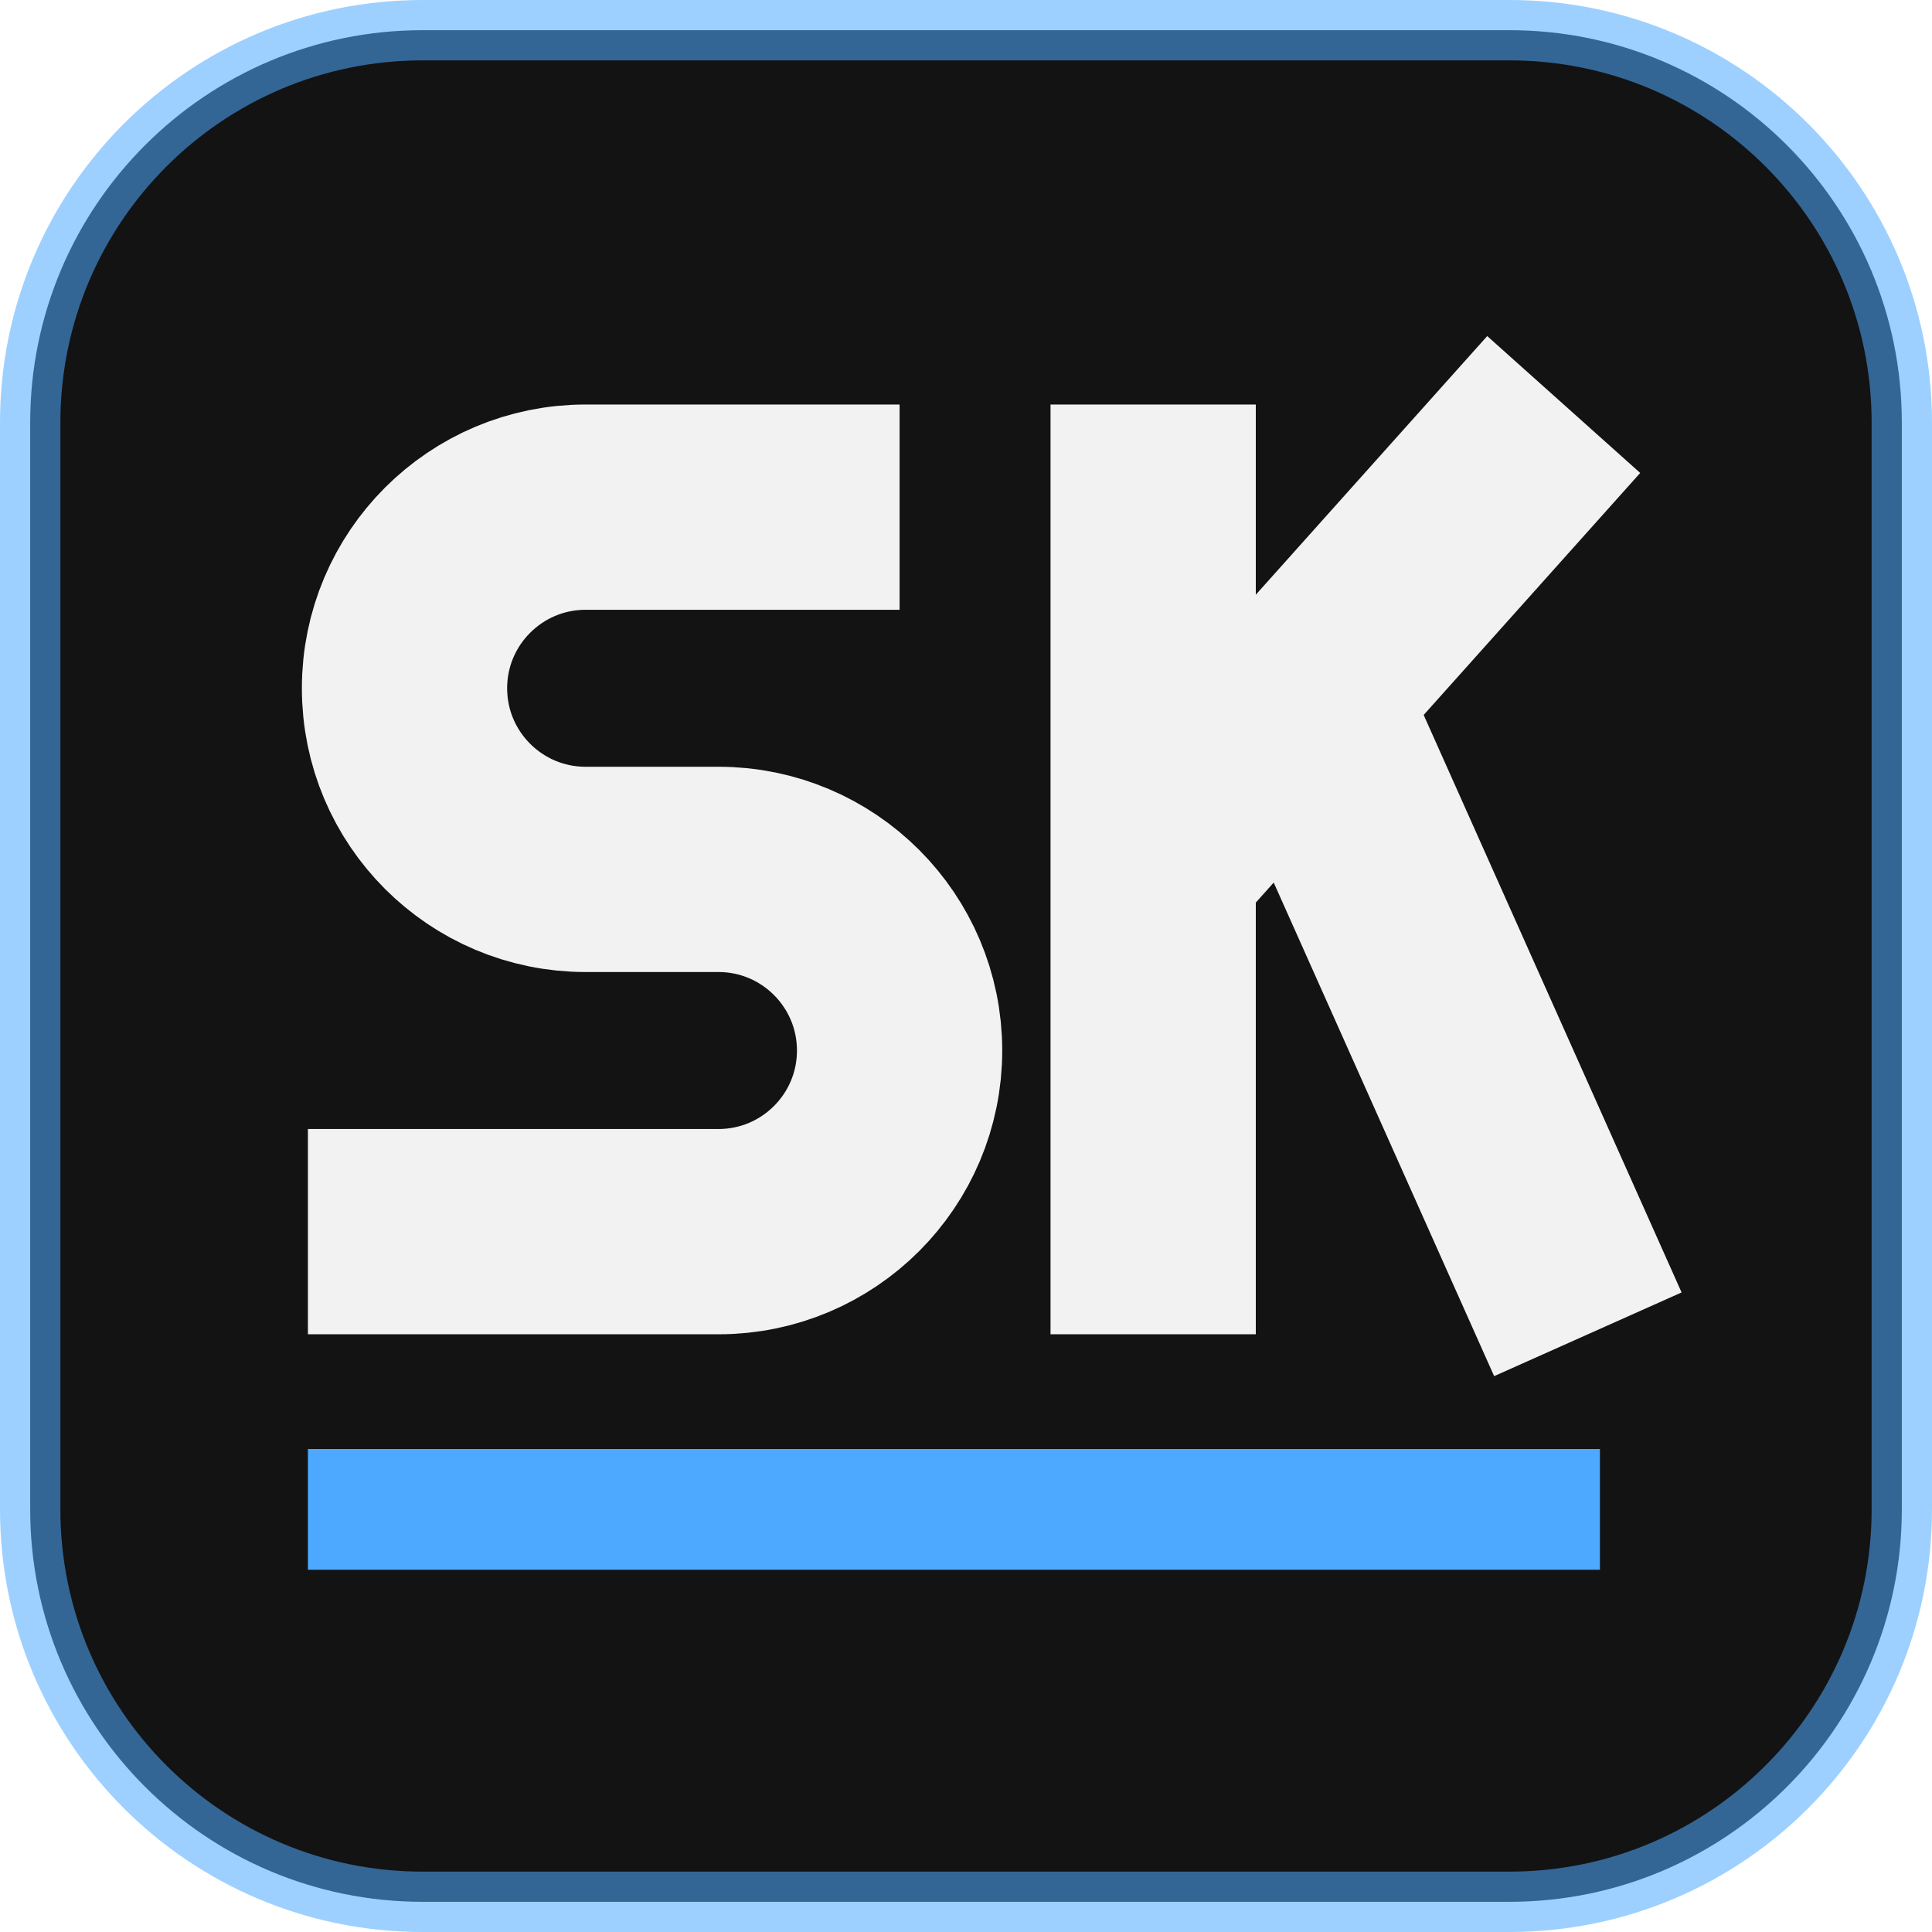
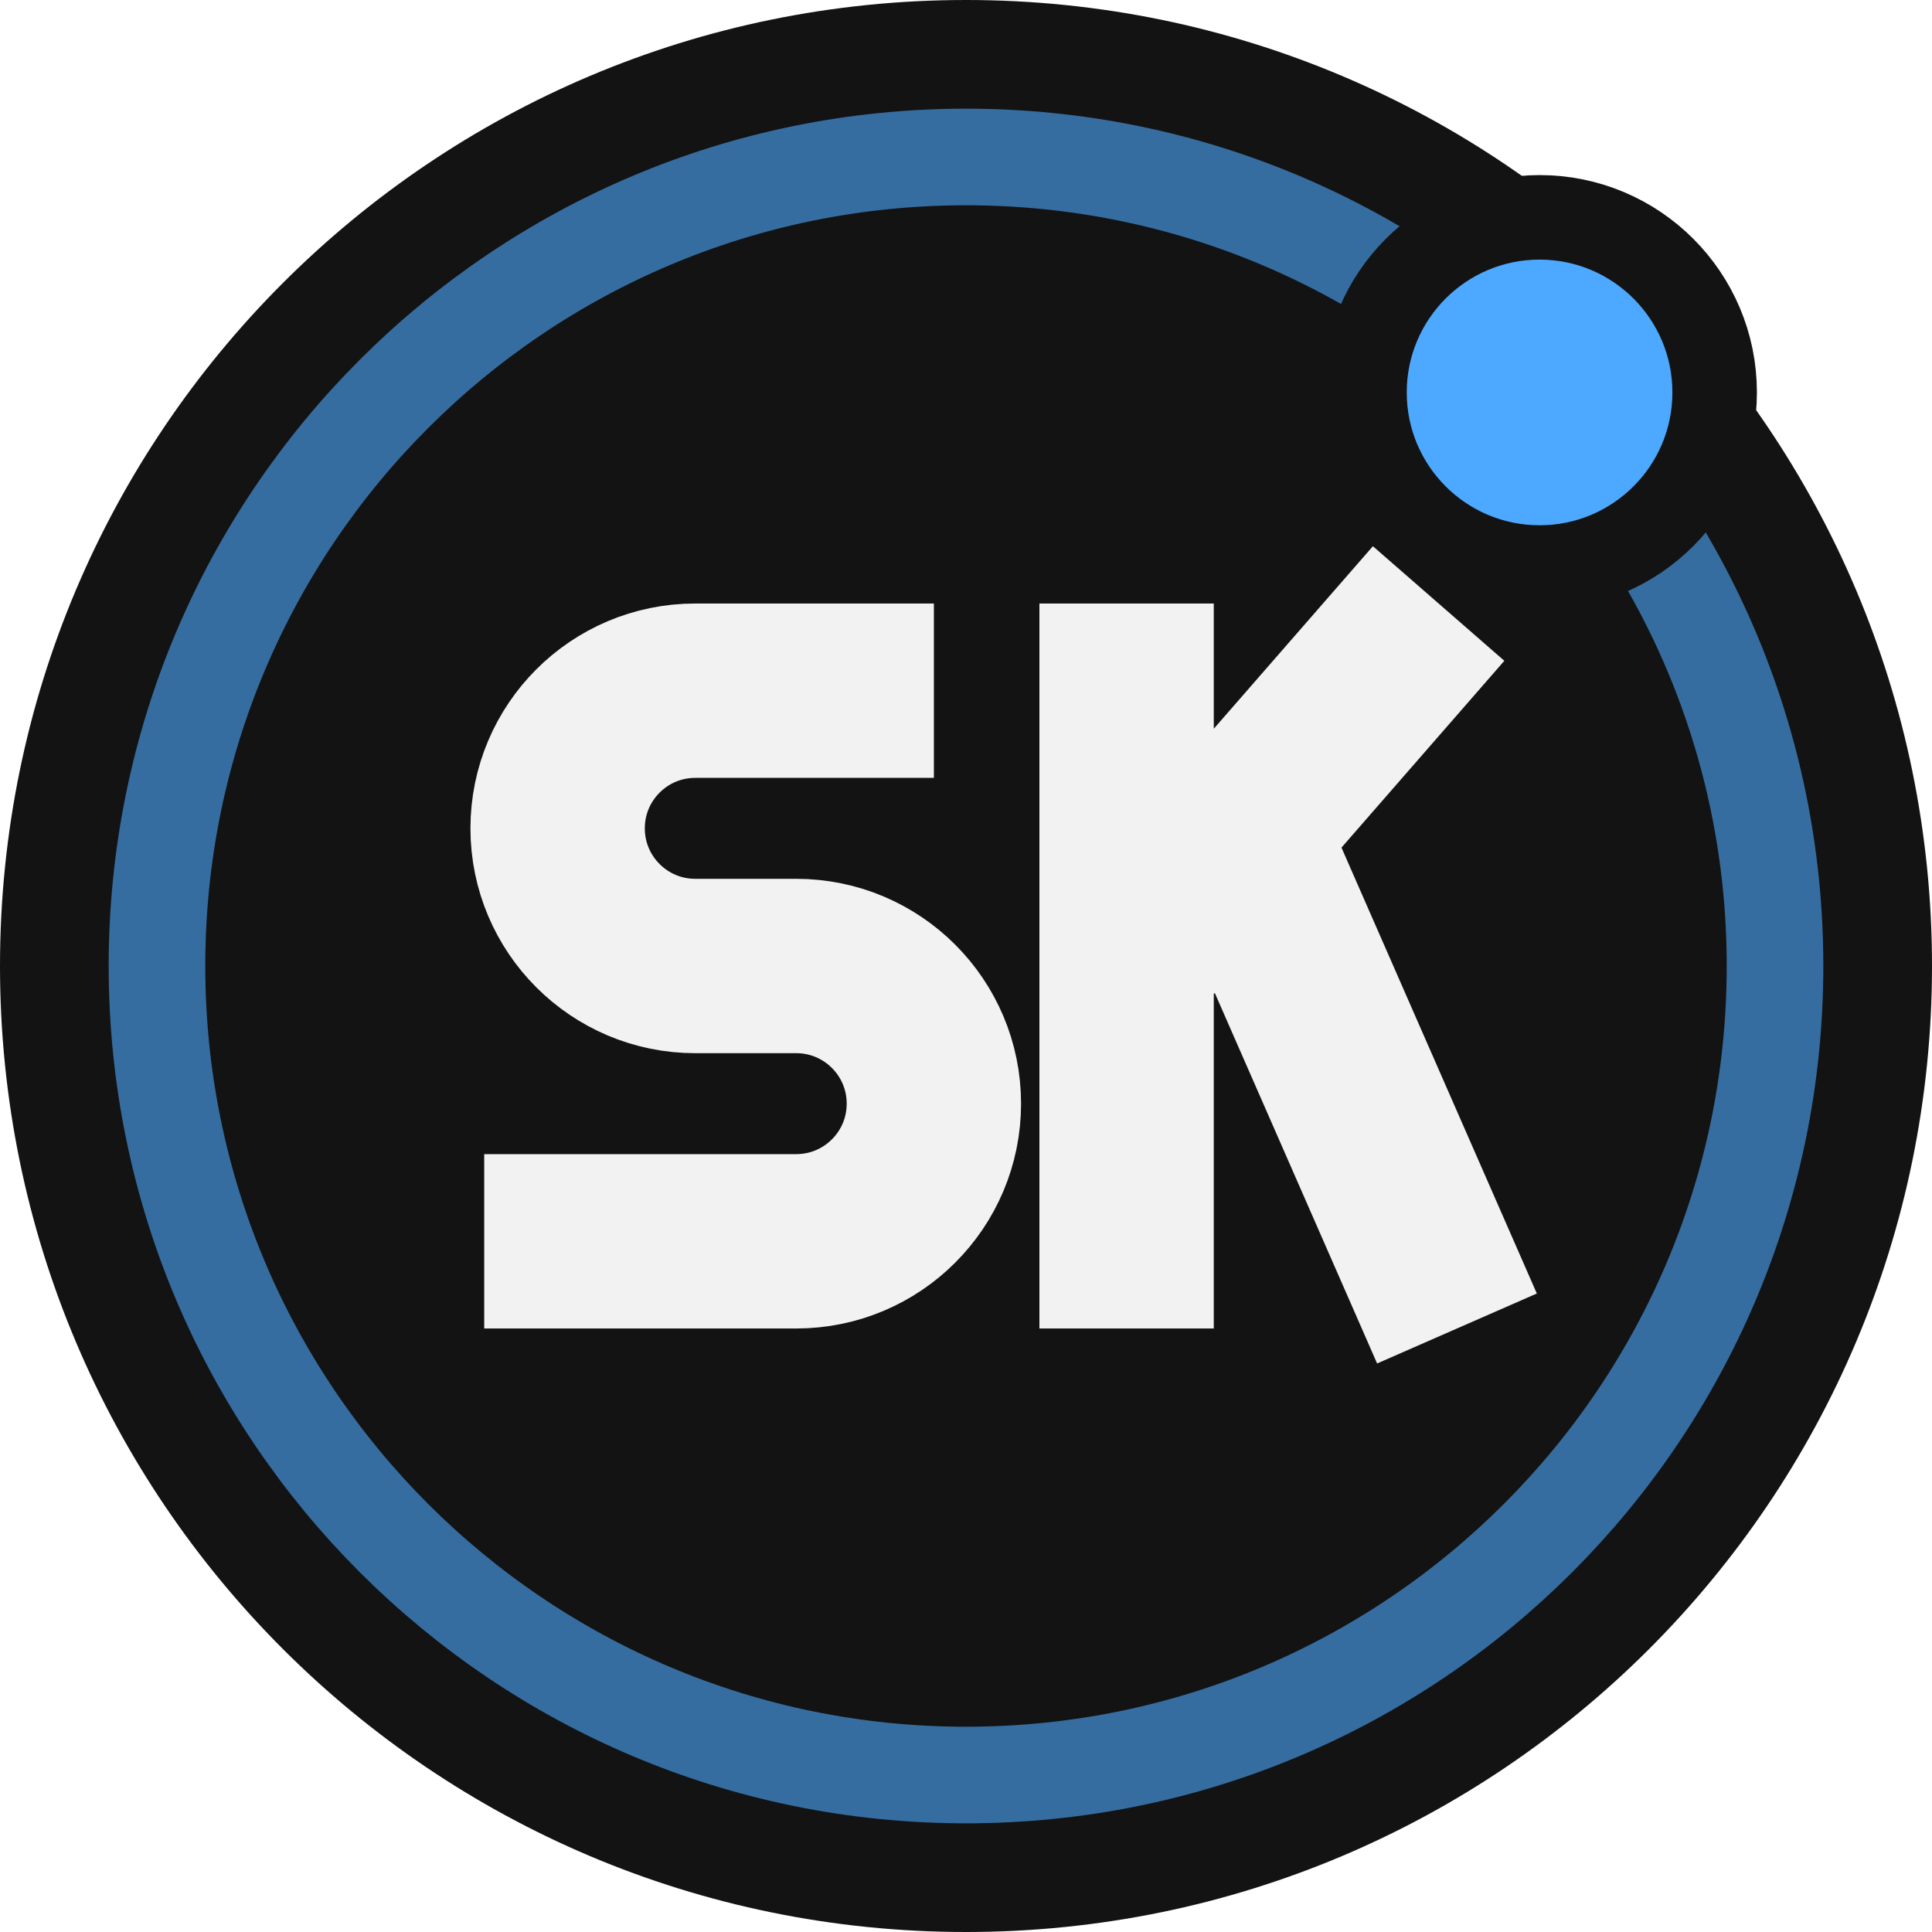
<svg xmlns="http://www.w3.org/2000/svg" viewBox="0 0 32 32">
-   <rect x="0.5" y="0.5" width="31" height="31" rx="6.5" fill="#131313" stroke="#4DA9FF" stroke-opacity="0.55" />
-   <g transform="translate(-0.5 -1.6)">
-     <g fill="none" stroke="#F2F2F2" stroke-width="3.4">
-       <path d="M15.4 10H10.2a3 3 0 0 0 0 6h2.2a3 3 0 0 1 0 6H5.6" />
-       <path d="M19.6 8.3v15.4M26.4 8.3l-6.8 7.6M22.2 13.4l4.6 10.3" />
-     </g>
-     <rect x="5.6" y="25.6" width="21.4" height="2" fill="#4DA9FF" />
+   <circle cx="16" cy="16" r="16" fill="#131313" />
+   <circle cx="16" cy="16" r="13.4" fill="none" stroke="#4DA9FF" stroke-opacity="0.6" stroke-width="1.6" />
+   <circle cx="25.5" cy="6.5" r="2.9" fill="#4DA9FF" stroke="#131313" stroke-width="1.4" />
+   <g transform="translate(16 16) scale(0.76) translate(-16.1 -16)" fill="none" stroke="#F2F2F2" stroke-width="3.8">
+     <path d="M15.4 10H10.2a3 3 0 0 0 0 6h2.2a3 3 0 0 1 0 6H5.6" />
+     <path d="M19.6 8.1v15.8M26.4 8.1l-6.8 7.8M22.2 13.4l4.6 10.5" />
  </g>
</svg>
